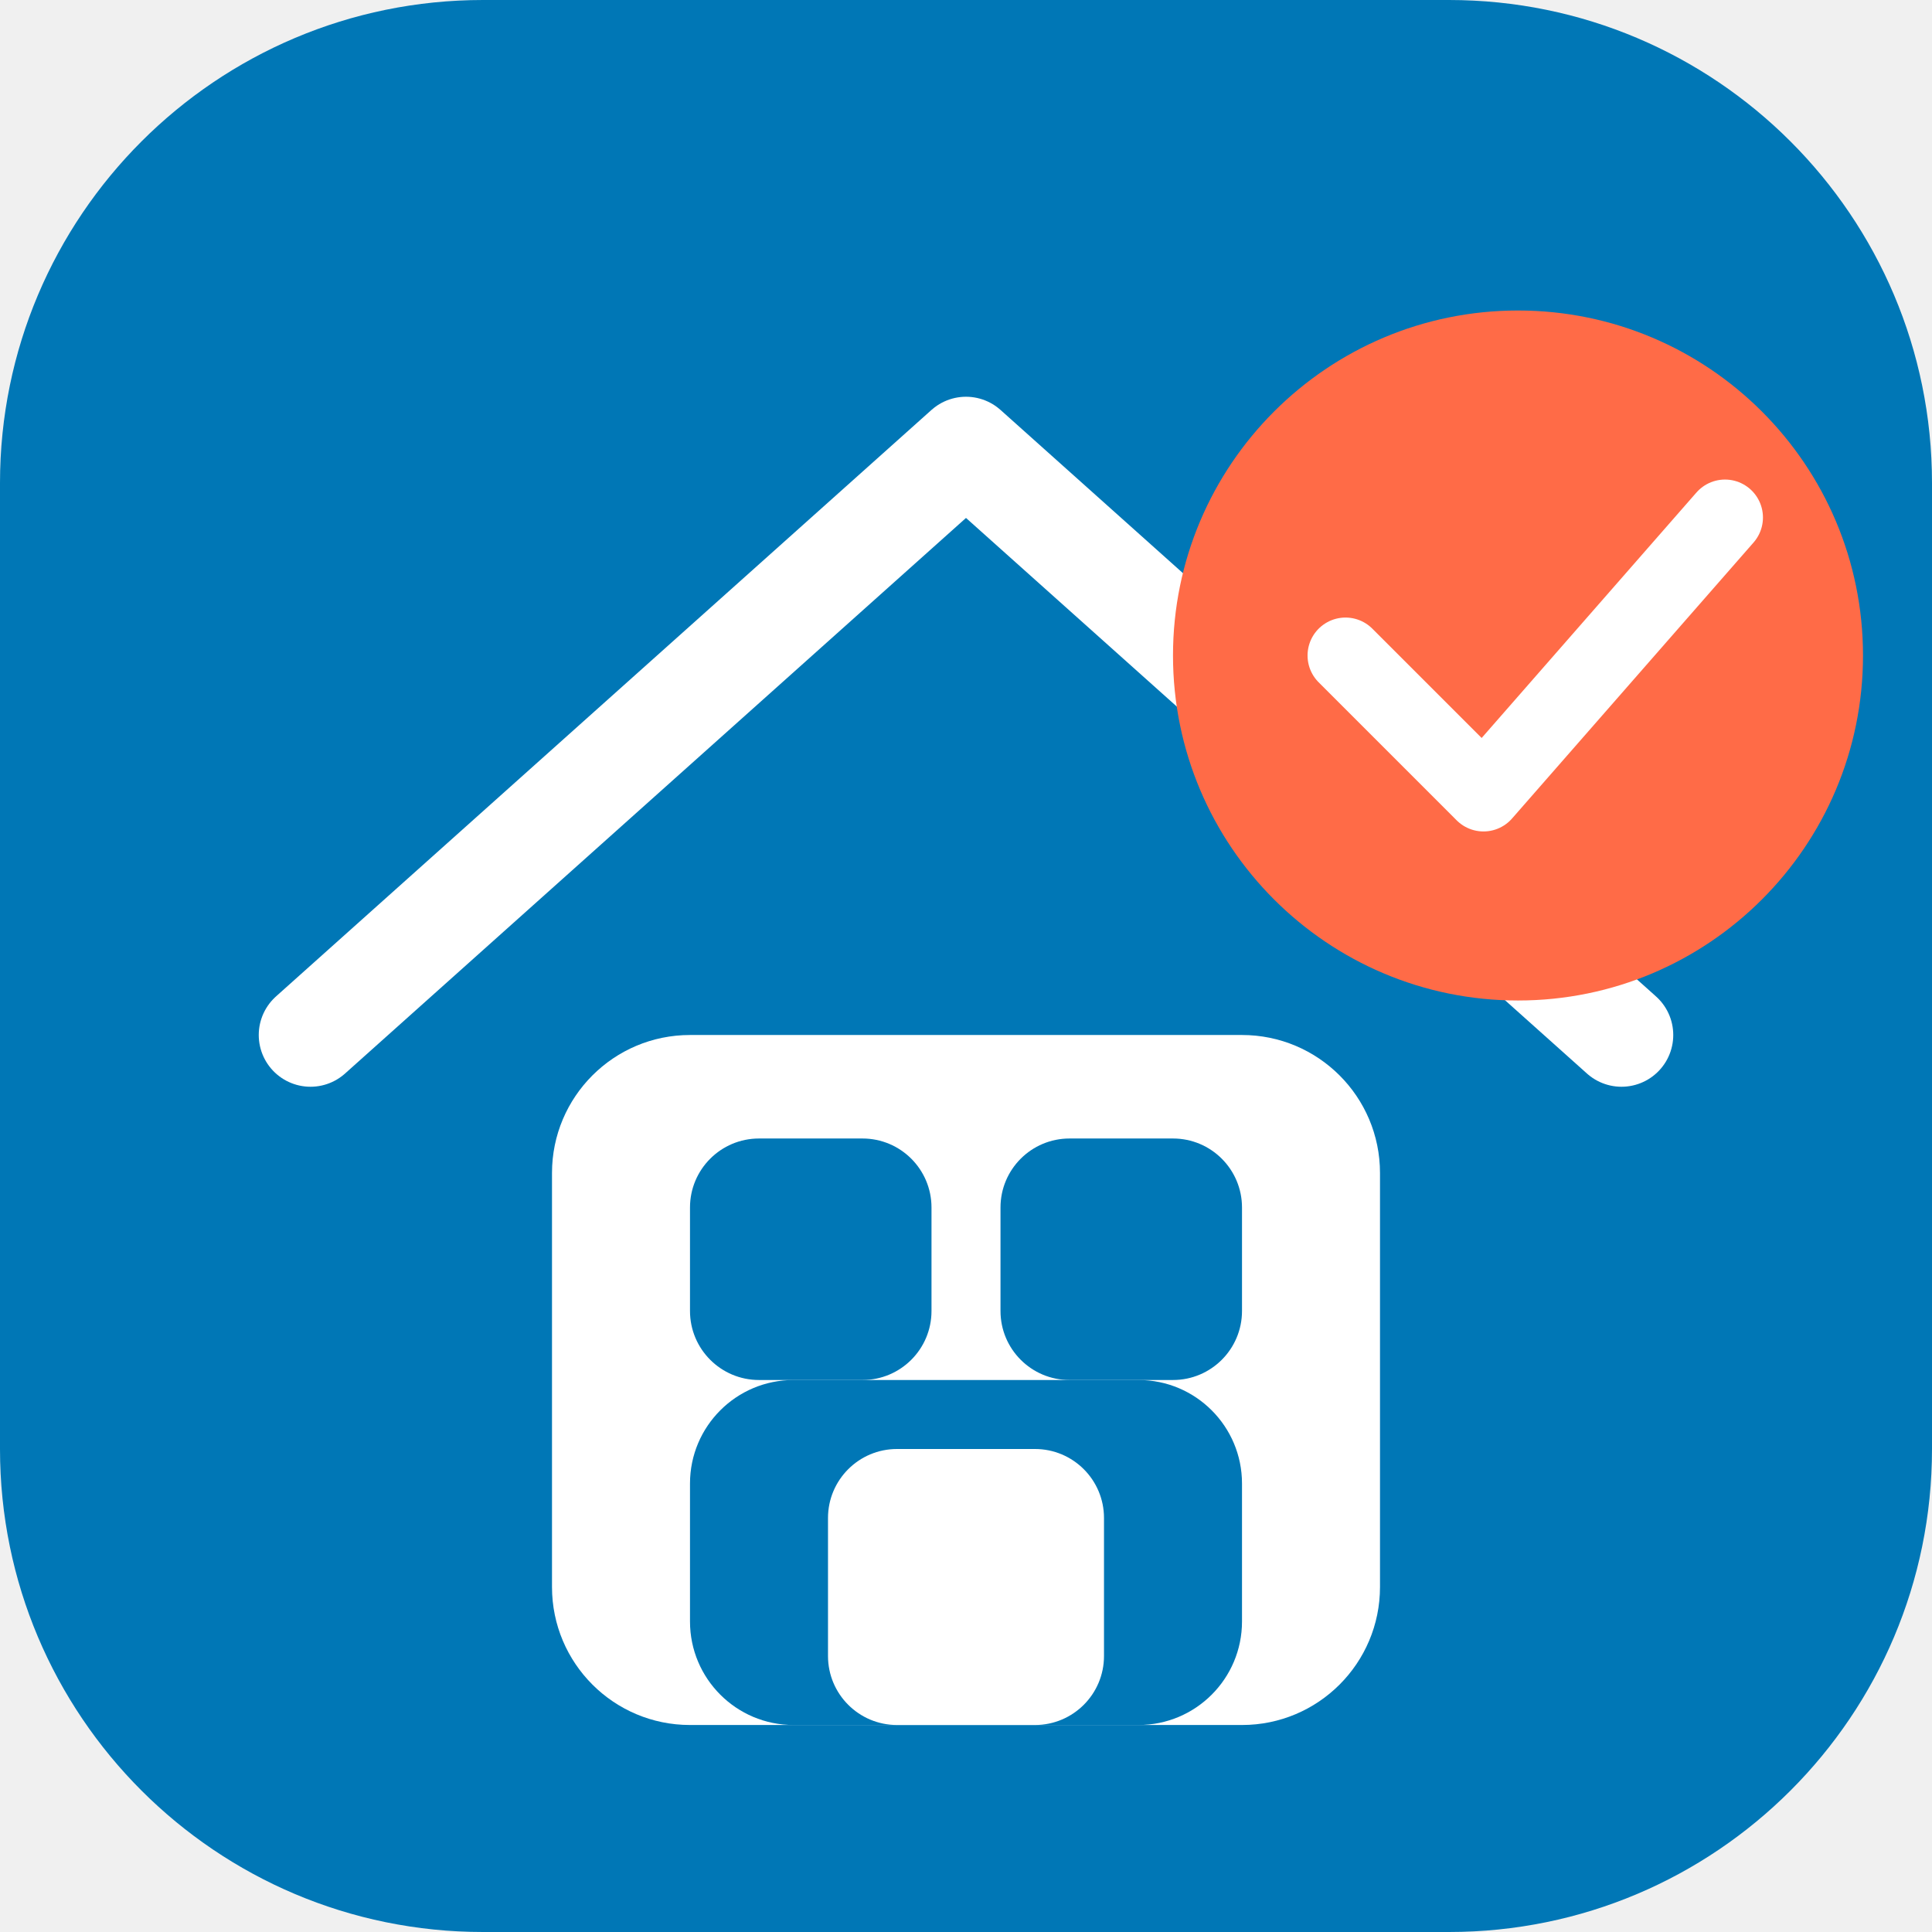
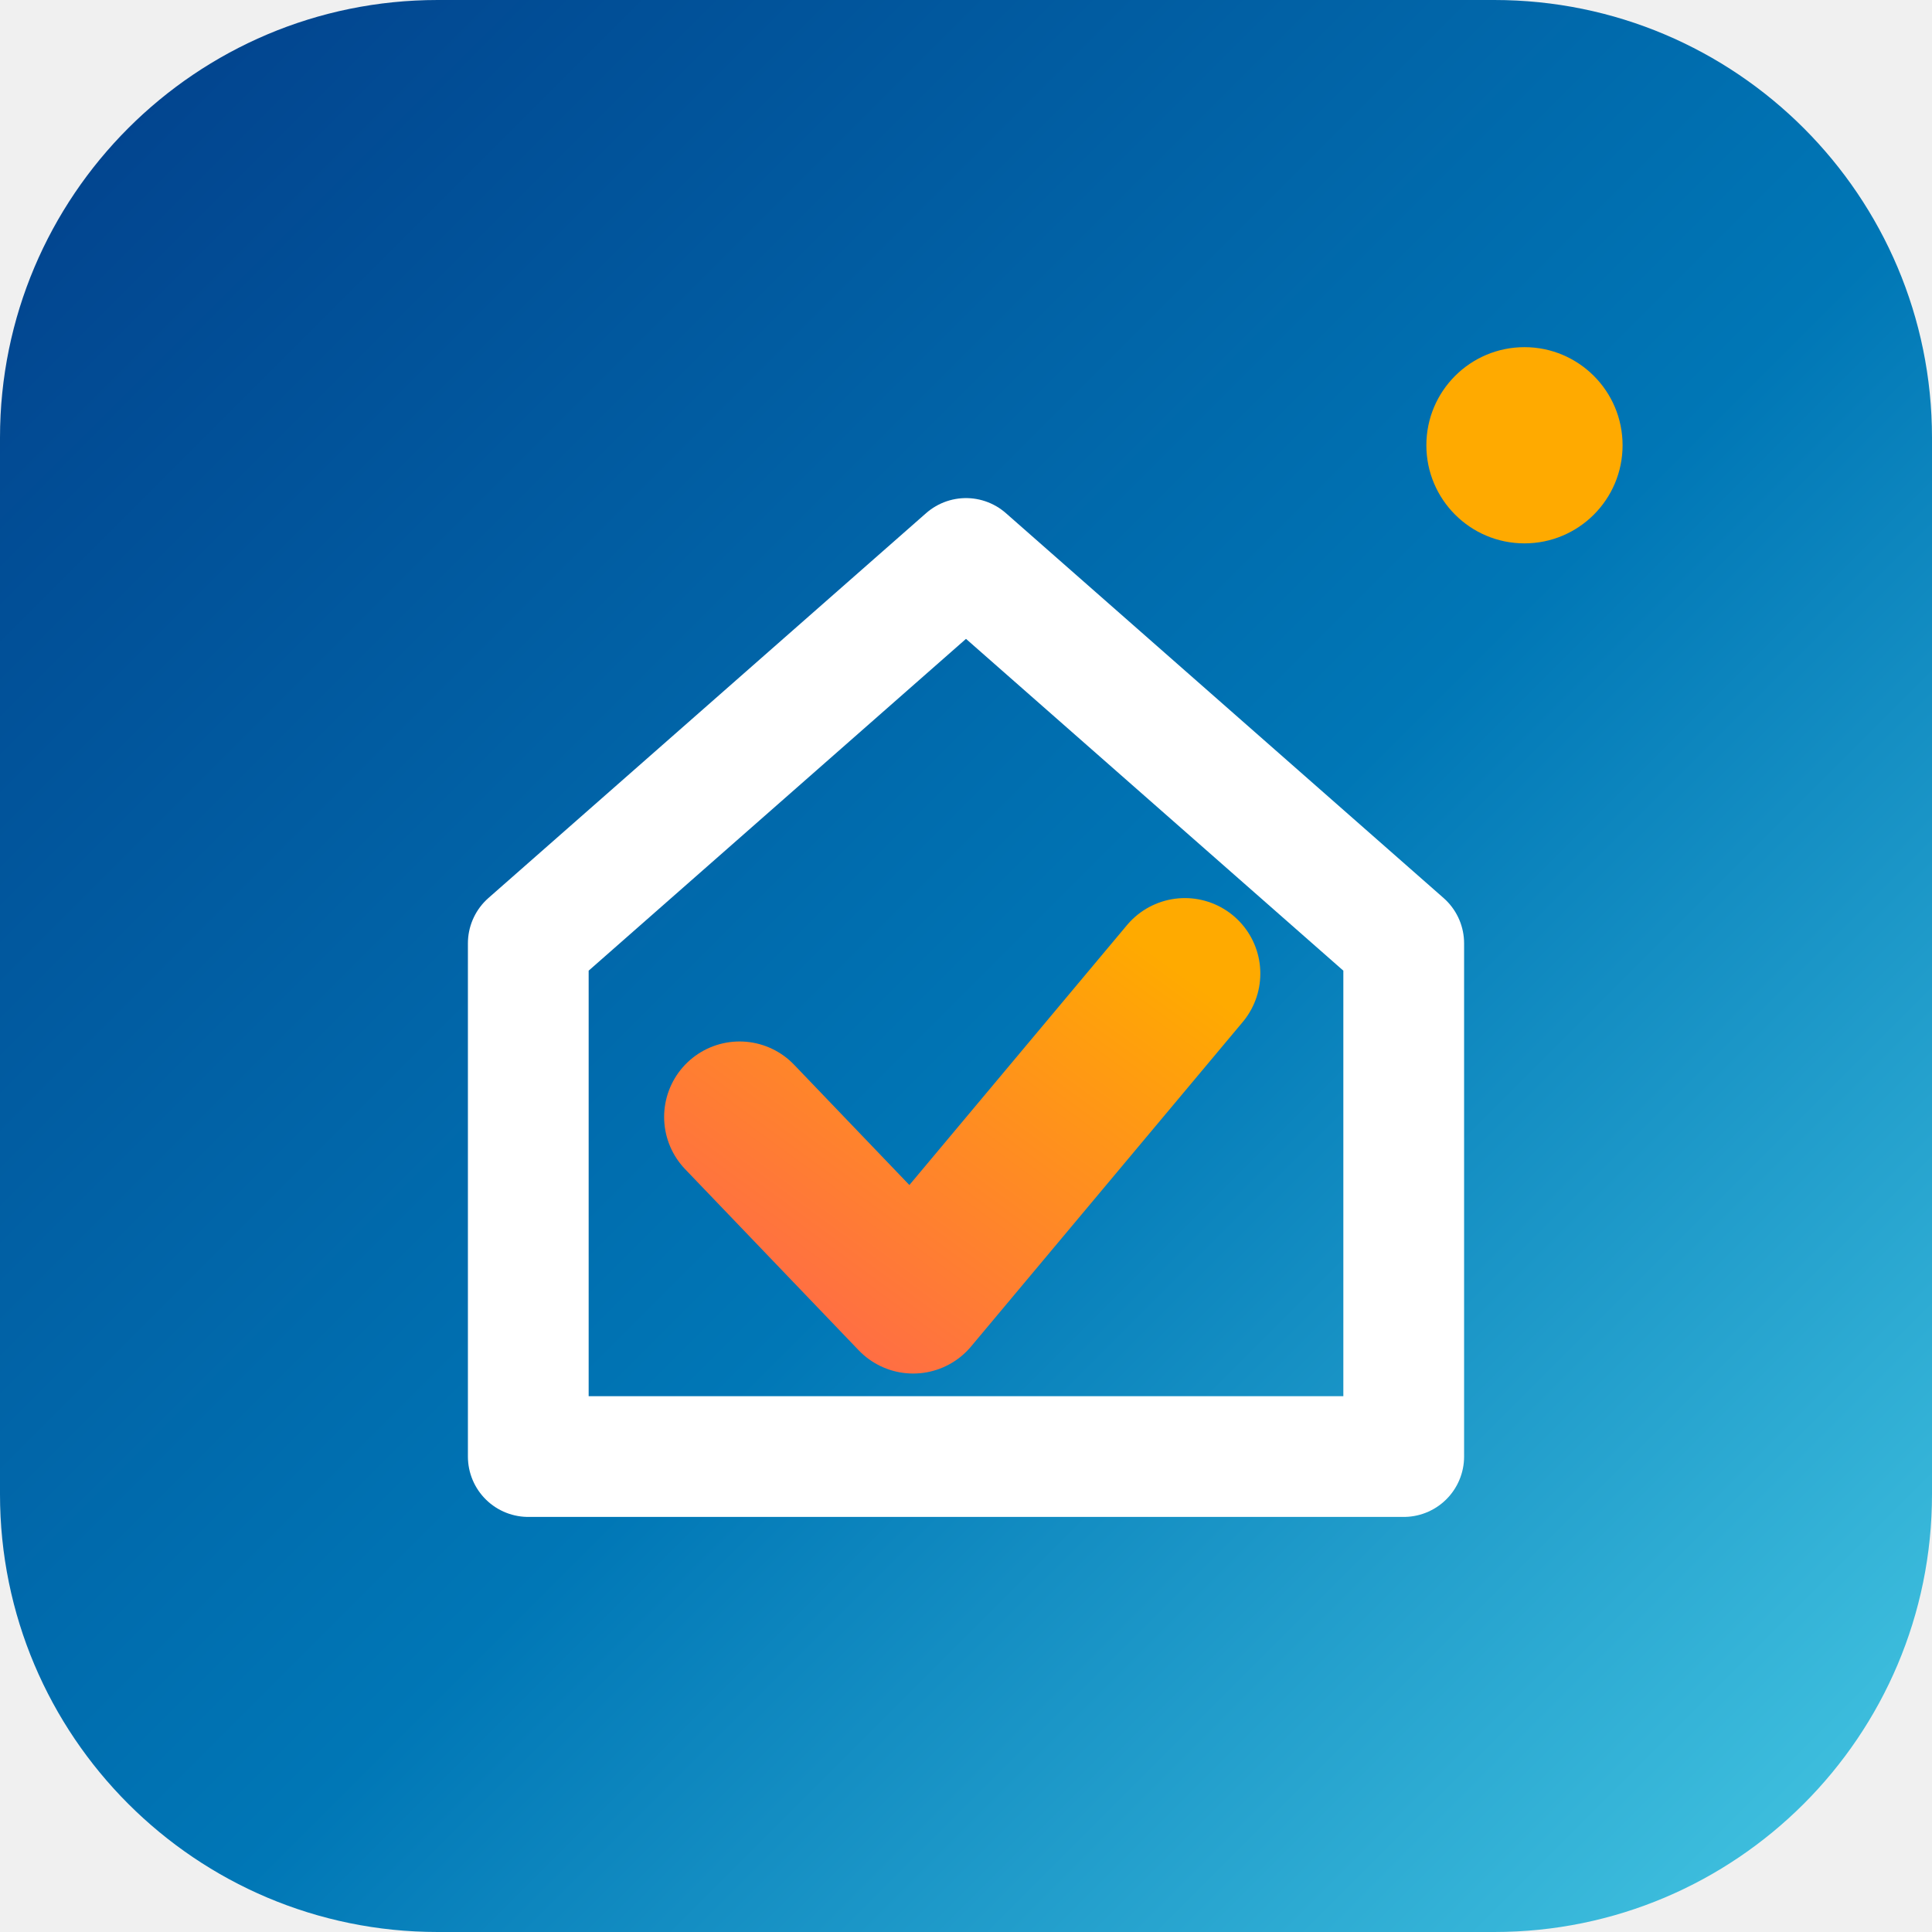
- <svg xmlns="http://www.w3.org/2000/svg" viewBox="0 0 56 56">
-   <rect width="56" height="56" rx="14" fill="#0077B6" />
-   <path d="M9 30 L28 13 L47 30" stroke="white" stroke-width="3" fill="none" stroke-linecap="round" stroke-linejoin="round" />
-   <rect x="16" y="30" width="24" height="20" rx="4" fill="white" />
-   <rect x="20" y="33" width="7" height="7" rx="2" fill="#0077B6" />
-   <rect x="29" y="33" width="7" height="7" rx="2" fill="#0077B6" />
-   <rect x="20" y="40" width="16" height="10" rx="3" fill="#0077B6" />
-   <rect x="24" y="42" width="8" height="8" rx="2" fill="white" />
-   <circle cx="44" cy="19" r="10" fill="#FF6B47" />
-   <path d="M39 19 L43 23 L50 15" stroke="white" stroke-width="2.2" fill="none" stroke-linecap="round" stroke-linejoin="round" />
+ <svg xmlns="http://www.w3.org/2000/svg" viewBox="0 0 512 512">
+   <defs>
+     <linearGradient id="bg" x1="0" y1="0" x2="1" y2="1">
+       <stop offset="0" stop-color="#023E8A" />
+       <stop offset="0.55" stop-color="#0077B6" />
+       <stop offset="1" stop-color="#48CAE4" />
+     </linearGradient>
+     <linearGradient id="chk" x1="0" y1="1" x2="1" y2="0">
+       <stop offset="0" stop-color="#FF6B47" />
+       <stop offset="1" stop-color="#FFAA00" />
+     </linearGradient>
+   </defs>
+   <rect width="512" height="512" rx="116" fill="url(#bg)" />
+   <circle cx="404" cy="118" r="26" fill="#FFAA00" />
+   <path d="M140 250 L256 148 L372 250 L372 386 L140 386 Z" fill="none" stroke="#FFFFFF" stroke-width="32" stroke-linejoin="round" stroke-linecap="round" />
+   <path d="M196 296 L242 344 L314 258" fill="none" stroke="url(#chk)" stroke-width="40" stroke-linecap="round" stroke-linejoin="round" />
</svg>
